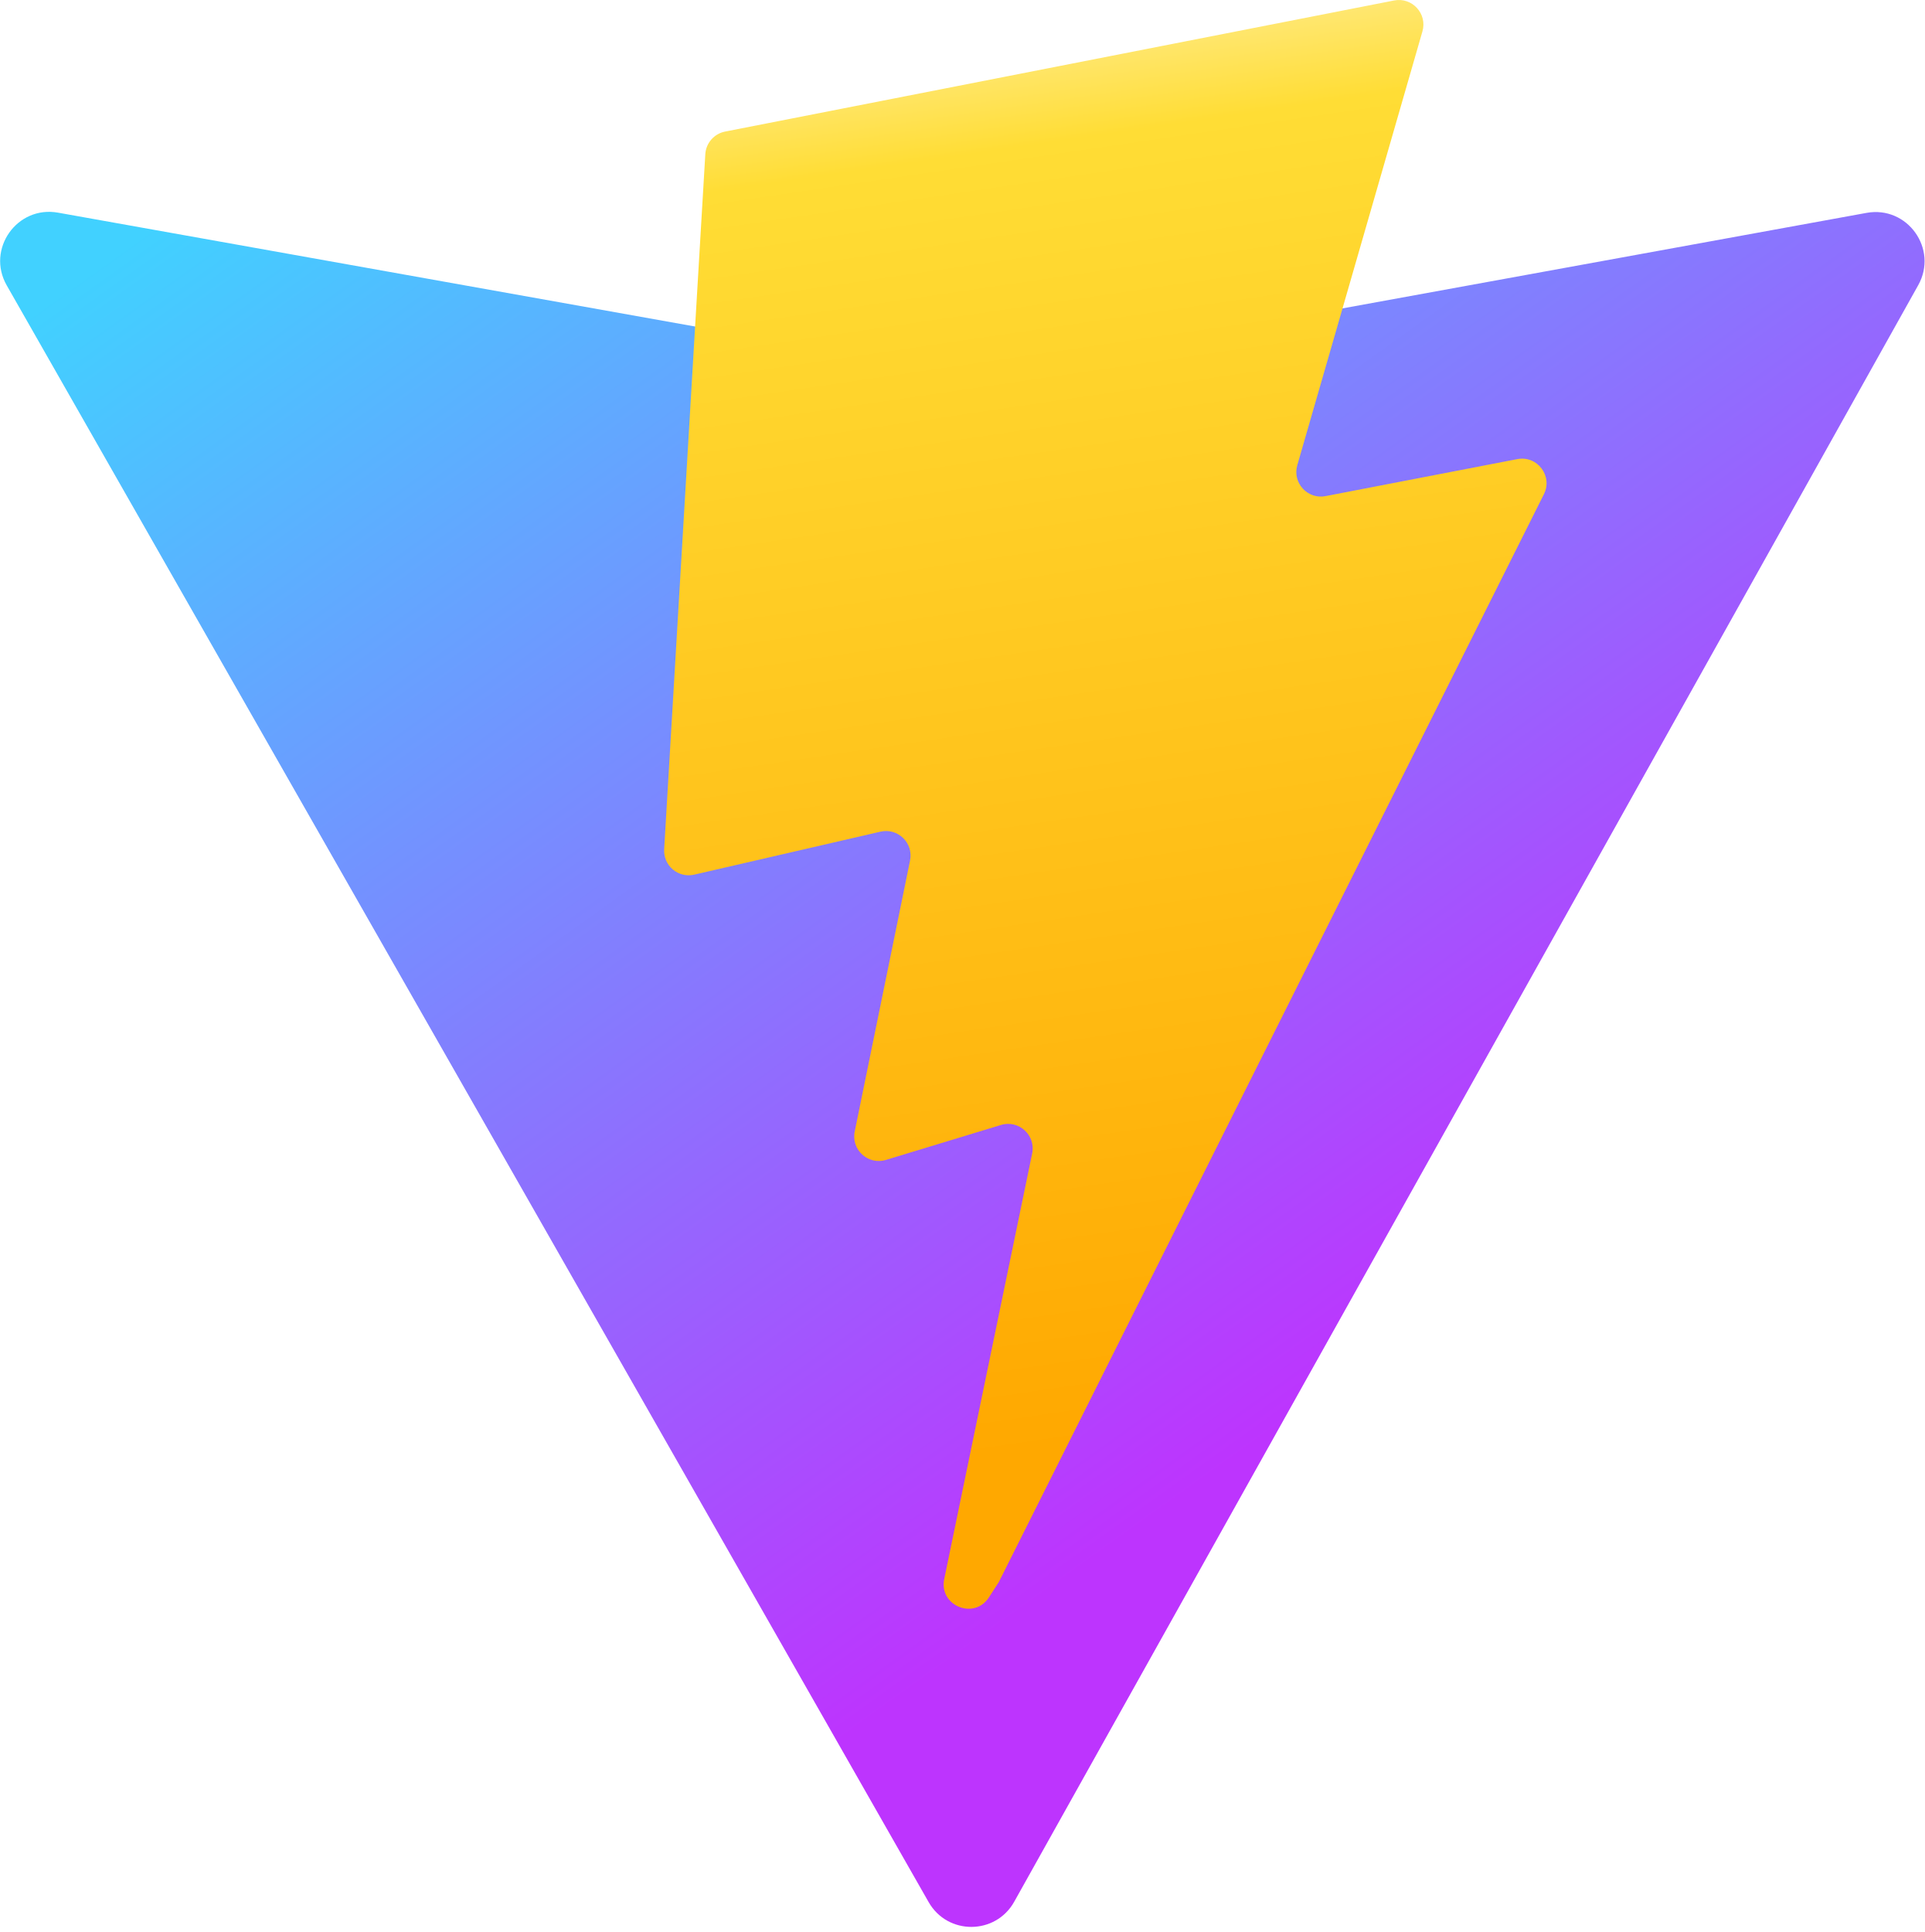
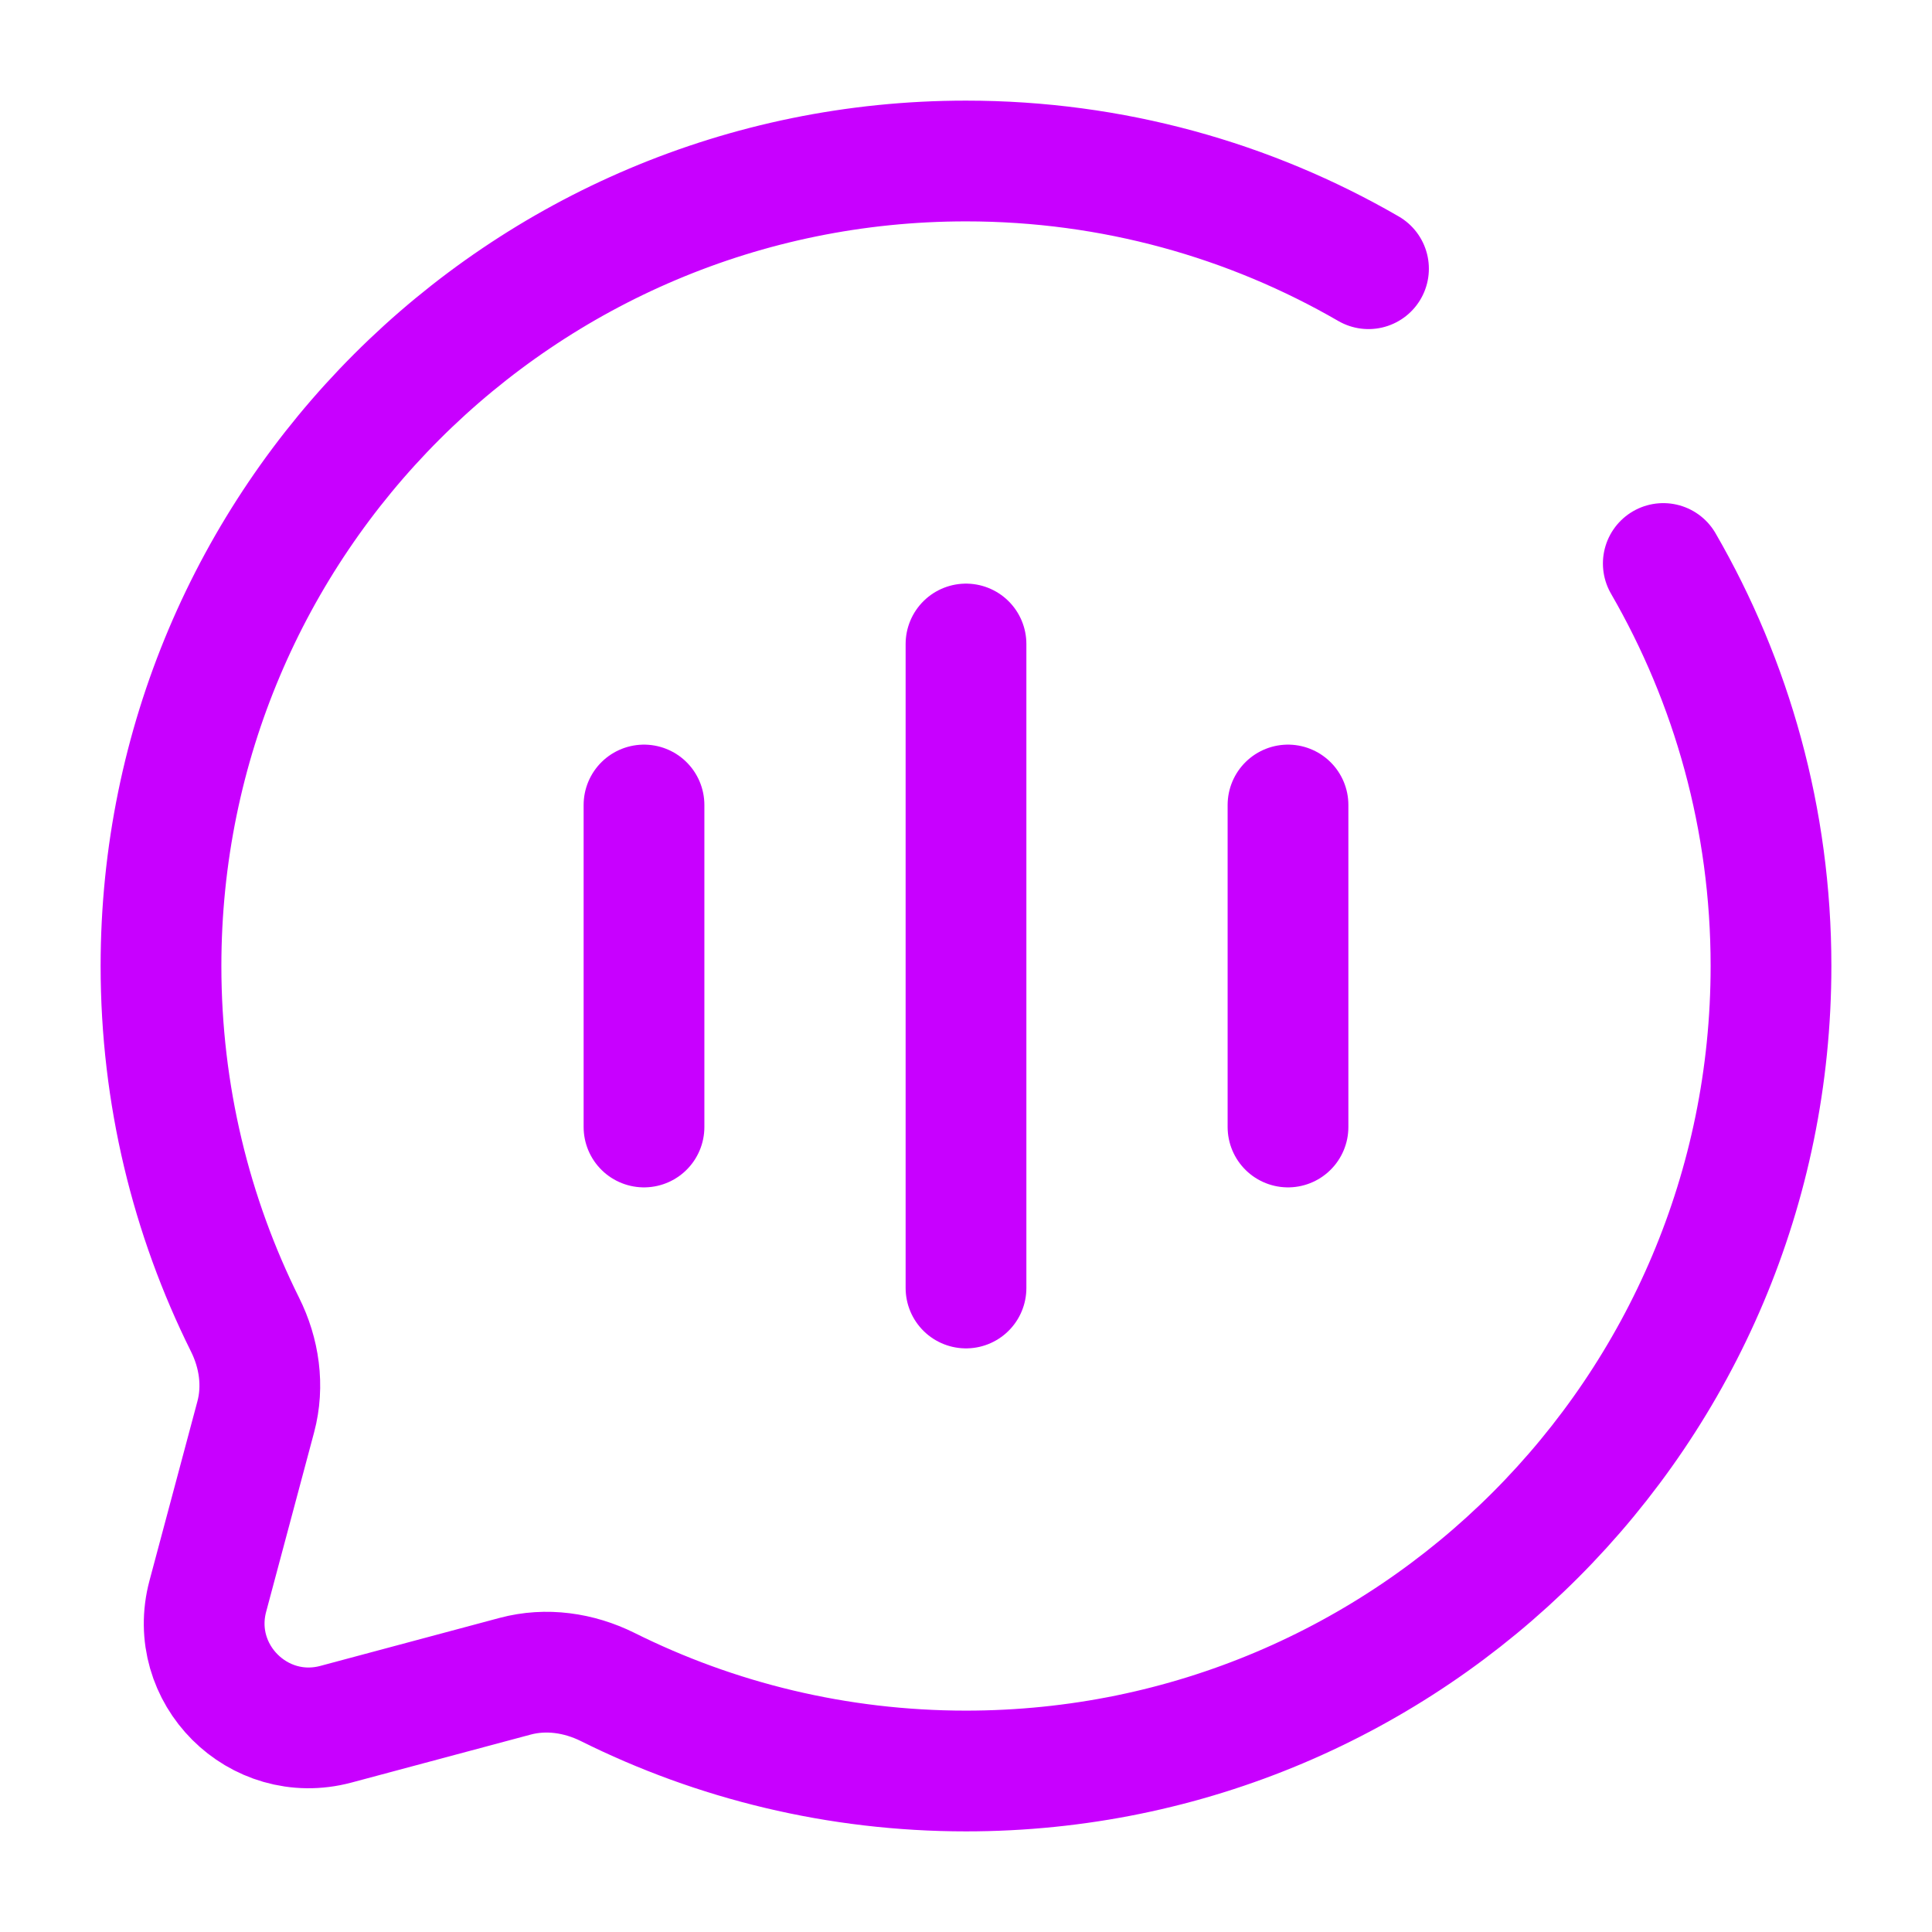
- <svg xmlns="http://www.w3.org/2000/svg" aria-hidden="true" role="img" class="iconify iconify--logos" width="31.88" height="32" preserveAspectRatio="xMidYMid meet" viewBox="0 0 256 257">
-   <defs>
-     <linearGradient id="IconifyId1813088fe1fbc01fb466" x1="-.828%" x2="57.636%" y1="7.652%" y2="78.411%">
-       <stop offset="0%" stop-color="#41D1FF" />
-       <stop offset="100%" stop-color="#BD34FE" />
-     </linearGradient>
-     <linearGradient id="IconifyId1813088fe1fbc01fb467" x1="43.376%" x2="50.316%" y1="2.242%" y2="89.03%">
-       <stop offset="0%" stop-color="#FFEA83" />
-       <stop offset="8.333%" stop-color="#FFDD35" />
-       <stop offset="100%" stop-color="#FFA800" />
-     </linearGradient>
-   </defs>
-   <path fill="url(#IconifyId1813088fe1fbc01fb466)" d="M255.153 37.938L134.897 252.976c-2.483 4.44-8.862 4.466-11.382.048L.875 37.958c-2.746-4.814 1.371-10.646 6.827-9.67l120.385 21.517a6.537 6.537 0 0 0 2.322-.004l117.867-21.483c5.438-.991 9.574 4.796 6.877 9.62Z" />
-   <path fill="url(#IconifyId1813088fe1fbc01fb467)" d="M185.432.063L96.44 17.501a3.268 3.268 0 0 0-2.634 3.014l-5.474 92.456a3.268 3.268 0 0 0 3.997 3.378l24.777-5.718c2.318-.535 4.413 1.507 3.936 3.838l-7.361 36.047c-.495 2.426 1.782 4.5 4.151 3.78l15.304-4.649c2.372-.72 4.652 1.36 4.15 3.788l-11.698 56.621c-.732 3.542 3.979 5.473 5.943 2.437l1.313-2.028l72.516-144.72c1.215-2.423-.88-5.186-3.54-4.672l-25.505 4.922c-2.396.462-4.435-1.77-3.759-4.114l16.646-57.705c.677-2.35-1.37-4.583-3.769-4.113Z" />
+ <svg xmlns="http://www.w3.org/2000/svg" width="64px" height="64px" viewBox="0 0 24 24" fill="none" stroke="rgba(200, 0, 255)">
+   <g id="SVGRepo_bgCarrier" stroke-width="0" />
+   <g id="SVGRepo_tracerCarrier" stroke-linecap="round" stroke-linejoin="round" />
+   <g id="SVGRepo_iconCarrier">
+     <path d="M12 16V8" stroke="#1C274" stroke-width="1.5" stroke-linecap="round" />
+     <path d="M8 14V10" stroke="#1C274" stroke-width="1.5" stroke-linecap="round" />
+     <path d="M16 14V10" stroke="#1C274" stroke-width="1.5" stroke-linecap="round" />
+     <path d="M17 3.338C15.529 2.487 13.821 2 12 2C6.477 2 2 6.477 2 12C2 13.6 2.376 15.112 3.043 16.453C3.221 16.809 3.28 17.216 3.177 17.601L2.582 19.827C2.323 20.793 3.207 21.677 4.173 21.419L6.399 20.823C6.784 20.72 7.191 20.779 7.548 20.956C8.888 21.624 10.4 22 12 22C17.523 22 22 17.523 22 12C22 10.179 21.513 8.471 20.662 7" stroke="#1C274" stroke-width="1.5" stroke-linecap="round" />
+   </g>
</svg>
